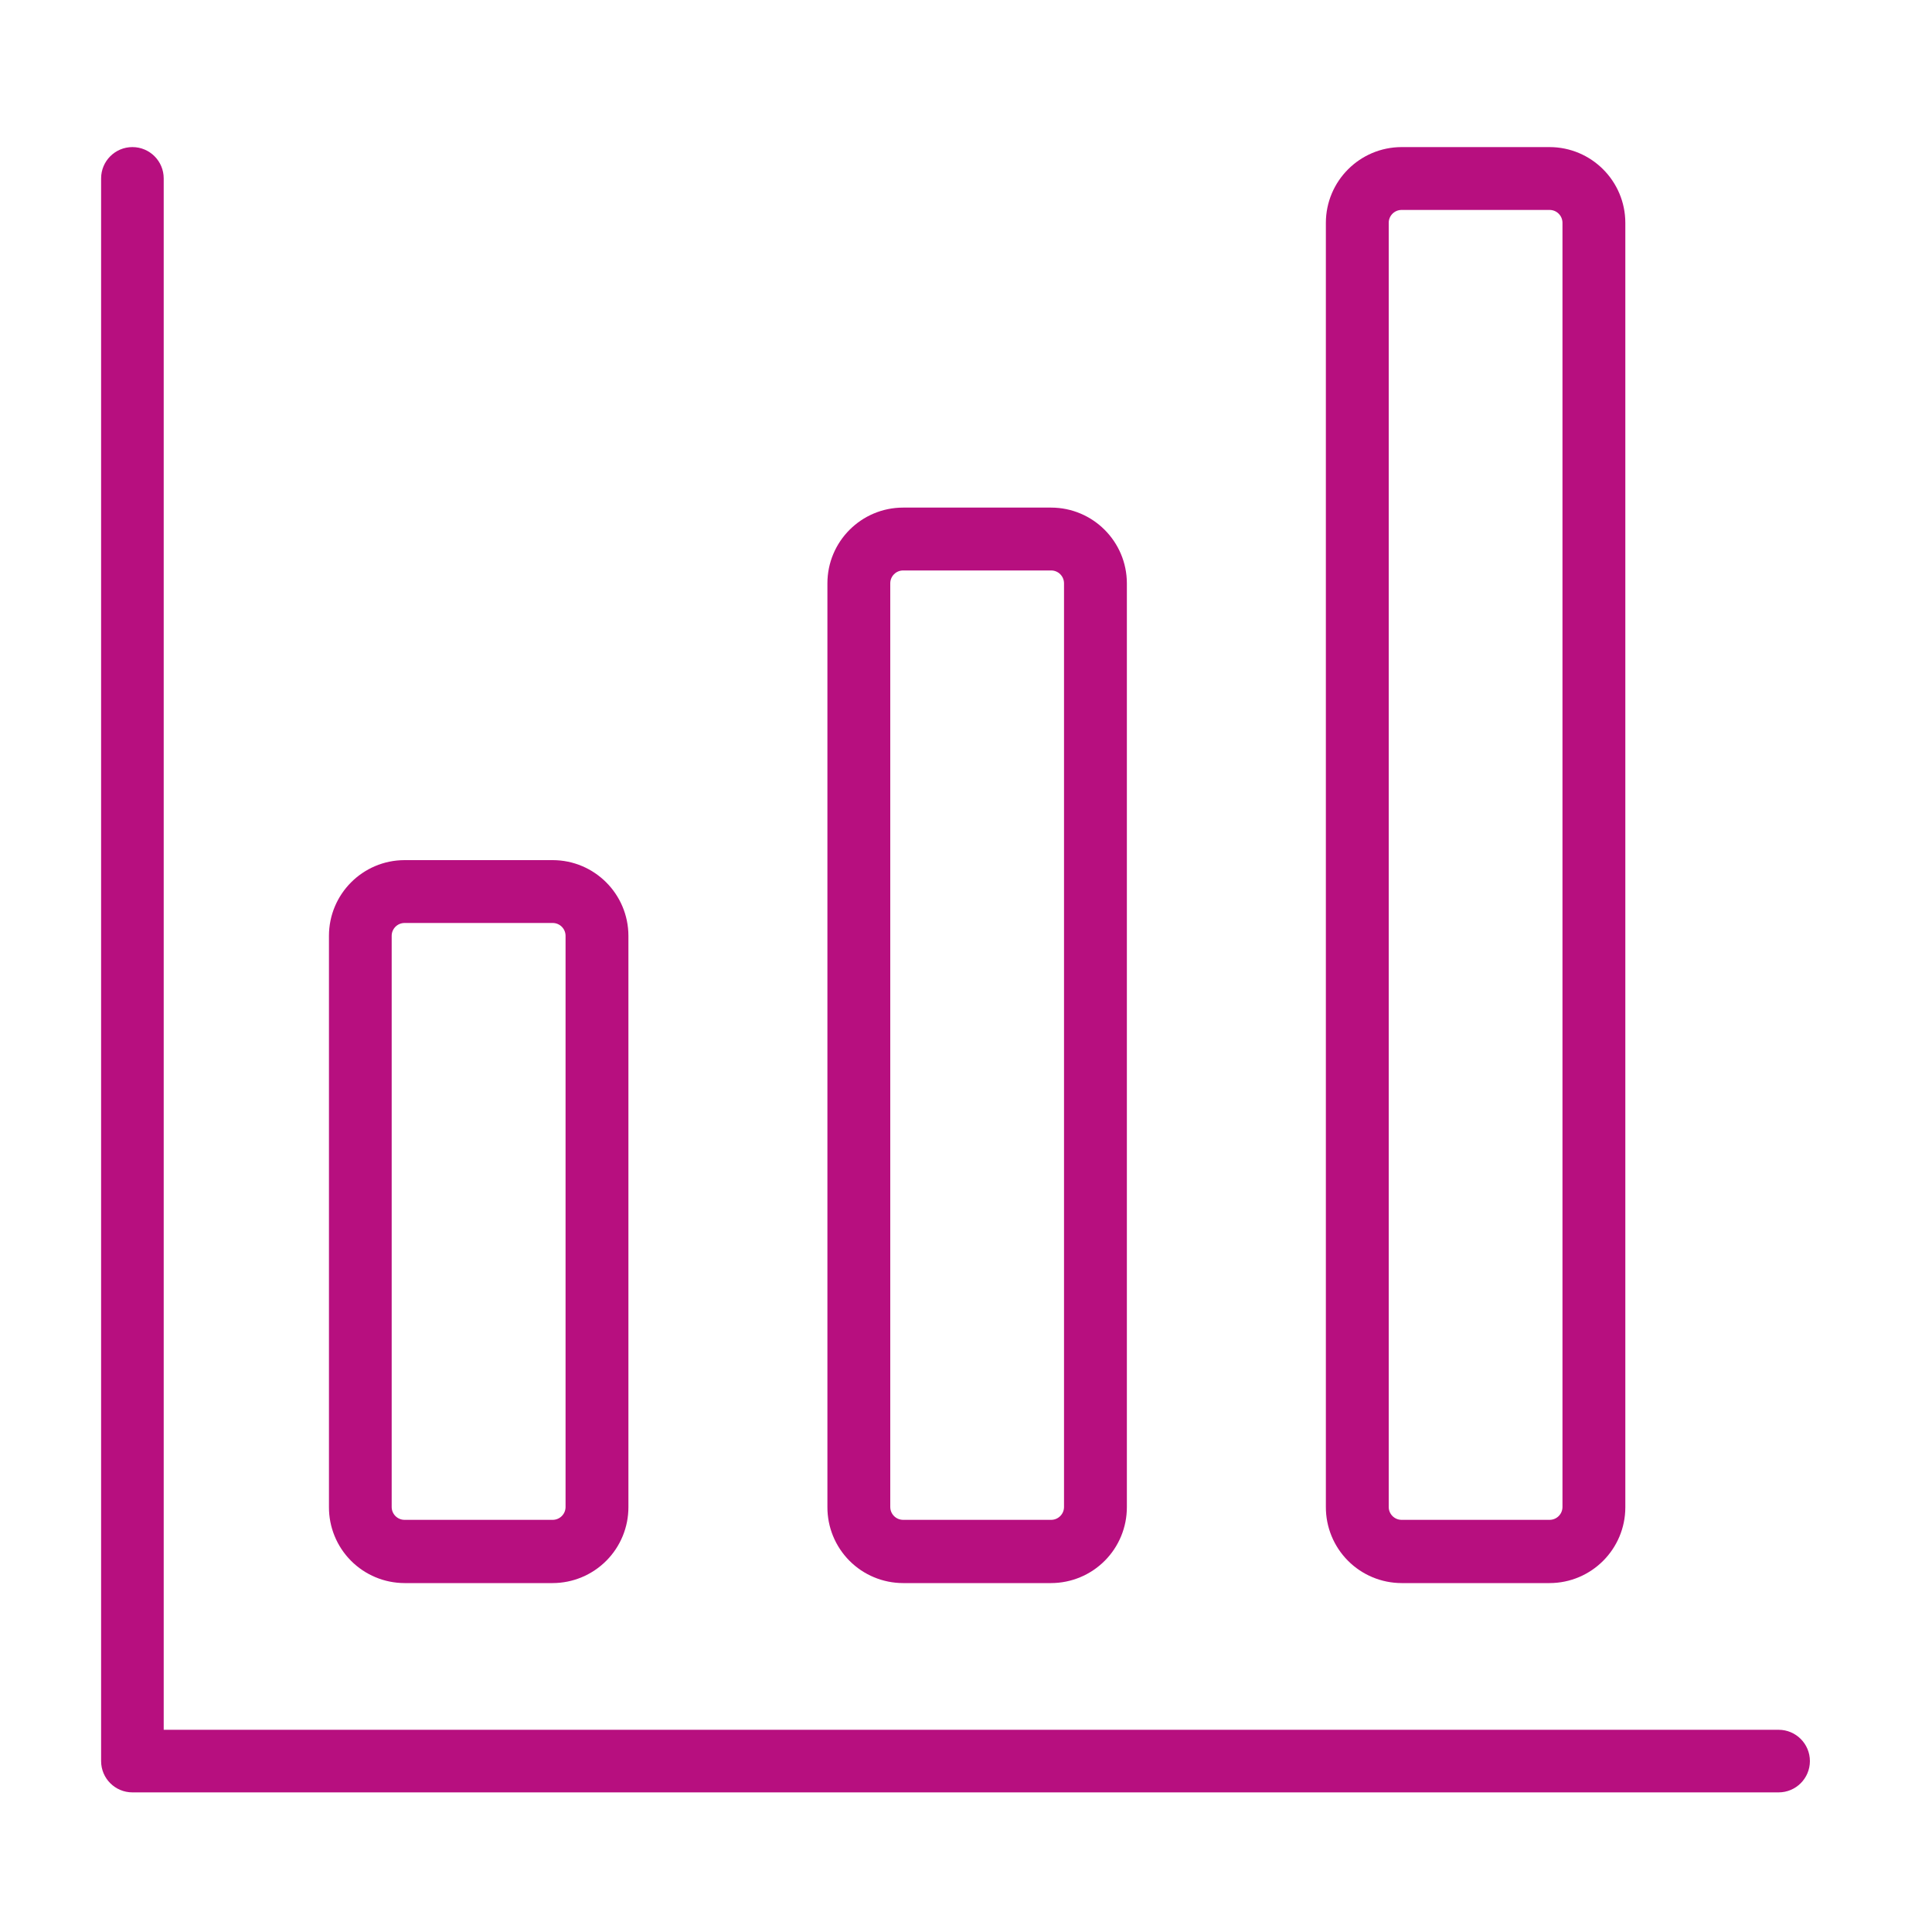
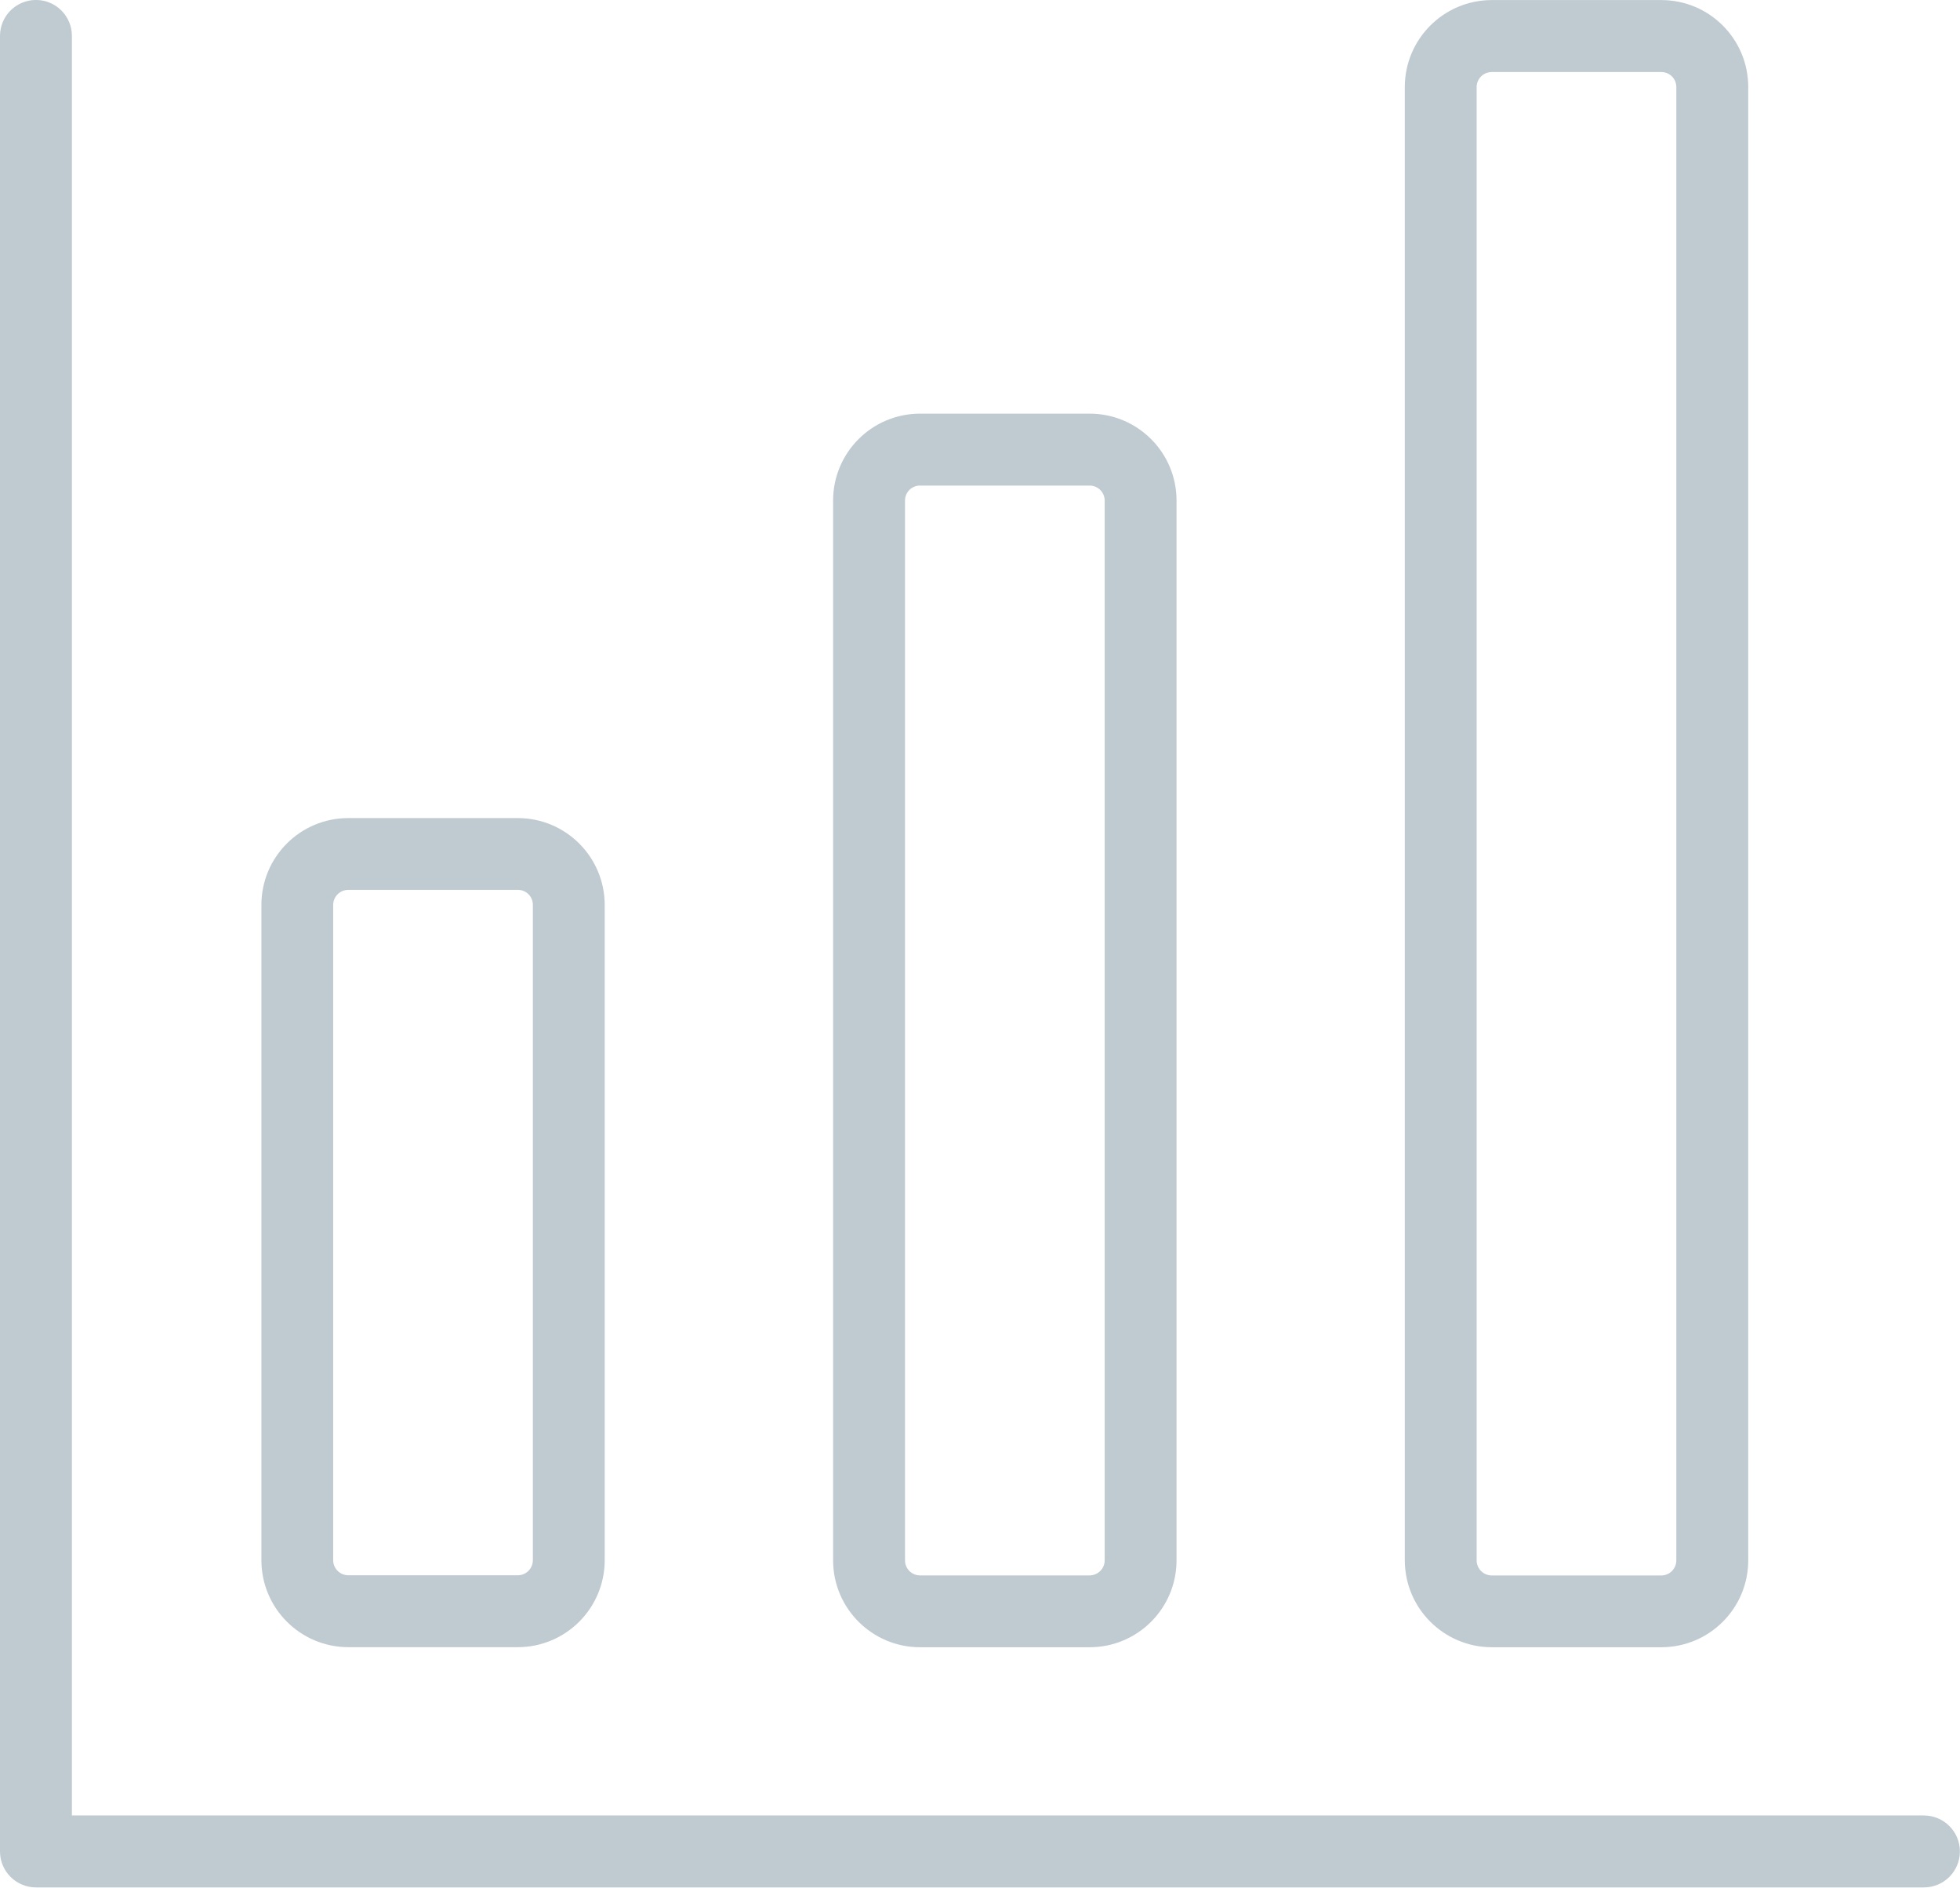
- <svg xmlns="http://www.w3.org/2000/svg" id="Layer_1" data-name="Layer 1" viewBox="0 0 150 150">
-   <defs>
-     <style>.cls-1{fill:#b70f7f;}</style>
-   </defs>
-   <path class="cls-1" d="M31.41,122.91h11.5A5.89,5.89,0,0,0,48.79,117V72.66a5.89,5.89,0,0,0-5.88-5.88H31.41a5.88,5.88,0,0,0-5.87,5.88V117A5.88,5.88,0,0,0,31.41,122.91Zm-1-50.25a1,1,0,0,1,1-1h11.5a1,1,0,0,1,1,1V117a1,1,0,0,1-1,1H31.41a1,1,0,0,1-1-1Z" />
-   <path class="cls-1" d="M70.12,122.91H81.61A5.89,5.89,0,0,0,87.49,117V45.29a5.89,5.89,0,0,0-5.88-5.88H70.12a5.88,5.88,0,0,0-5.88,5.88V117A5.88,5.88,0,0,0,70.12,122.91Zm-1-77.62a1,1,0,0,1,1-1H81.61a1,1,0,0,1,1,1V117a1,1,0,0,1-1,1H70.12a1,1,0,0,1-1-1Z" />
-   <path class="cls-1" d="M108.82,122.91h11.49a5.89,5.89,0,0,0,5.88-5.88V17.3a5.89,5.89,0,0,0-5.88-5.88H108.82a5.89,5.89,0,0,0-5.88,5.88V117A5.89,5.89,0,0,0,108.82,122.91Zm-1-105.61a1,1,0,0,1,1-1h11.49a1,1,0,0,1,1,1V117a1,1,0,0,1-1,1H108.82a1,1,0,0,1-1-1Z" />
-   <path class="cls-1" d="M138.09,134.3H12.71V13.85a2.43,2.43,0,0,0-4.86,0V136.73a2.43,2.43,0,0,0,2.43,2.43H138.09a2.43,2.43,0,1,0,0-4.86Z" />
+ <svg xmlns="http://www.w3.org/2000/svg" width="28.867" height="27.794" viewBox="0 0 28.867 27.794">
+   <g id="Grupo_8" data-name="Grupo 8" opacity="0.5">
+     <path id="Trazado_8" data-name="Trazado 8" d="M532.262,656.971h2.5a1.281,1.281,0,0,0,1.278-1.279v-9.653a1.28,1.28,0,0,0-1.278-1.278h-2.5a1.279,1.279,0,0,0-1.278,1.278v9.653A1.281,1.281,0,0,0,532.262,656.971Zm-.221-10.933a.223.223,0,0,1,.221-.22h2.5a.22.22,0,0,1,.22.22v9.653a.222.222,0,0,1-.22.221h-2.5a.223.223,0,0,1-.221-.221Z" transform="translate(-527.134 -632.713)" fill="#8097a4" />
+     <path id="Trazado_9" data-name="Trazado 9" d="M542.346,655.795h2.5a1.28,1.28,0,0,0,1.279-1.279V638.907a1.279,1.279,0,0,0-1.279-1.279h-2.5a1.28,1.28,0,0,0-1.279,1.279v15.609A1.281,1.281,0,0,0,542.346,655.795Zm-.22-16.888a.22.22,0,0,1,.22-.22h2.5a.222.222,0,0,1,.221.22v15.609a.223.223,0,0,1-.221.221h-2.5a.221.221,0,0,1-.22-.221Z" transform="translate(-528.797 -631.536)" fill="#8097a4" />
+     <path id="Trazado_10" data-name="Trazado 10" d="M552.43,654.592h2.5a1.28,1.28,0,0,0,1.279-1.279v-21.7a1.28,1.28,0,0,0-1.279-1.279h-2.5a1.282,1.282,0,0,0-1.279,1.279v21.7A1.283,1.283,0,0,0,552.43,654.592Zm-.221-22.978a.222.222,0,0,1,.221-.22h2.5a.22.22,0,0,1,.22.22v21.7a.222.222,0,0,1-.22.221h-2.5a.223.223,0,0,1-.221-.221Z" transform="translate(-530.461 -630.333)" fill="#8097a4" />
+     <path id="Trazado_11" data-name="Trazado 11" d="M554.714,657.069H527.433V630.862a.529.529,0,1,0-1.059,0V657.6a.53.53,0,0,0,.529.529h27.807a.529.529,0,1,0,0-1.059Z" transform="translate(-526.374 -630.333)" fill="#8097a4" />
+   </g>
</svg>
